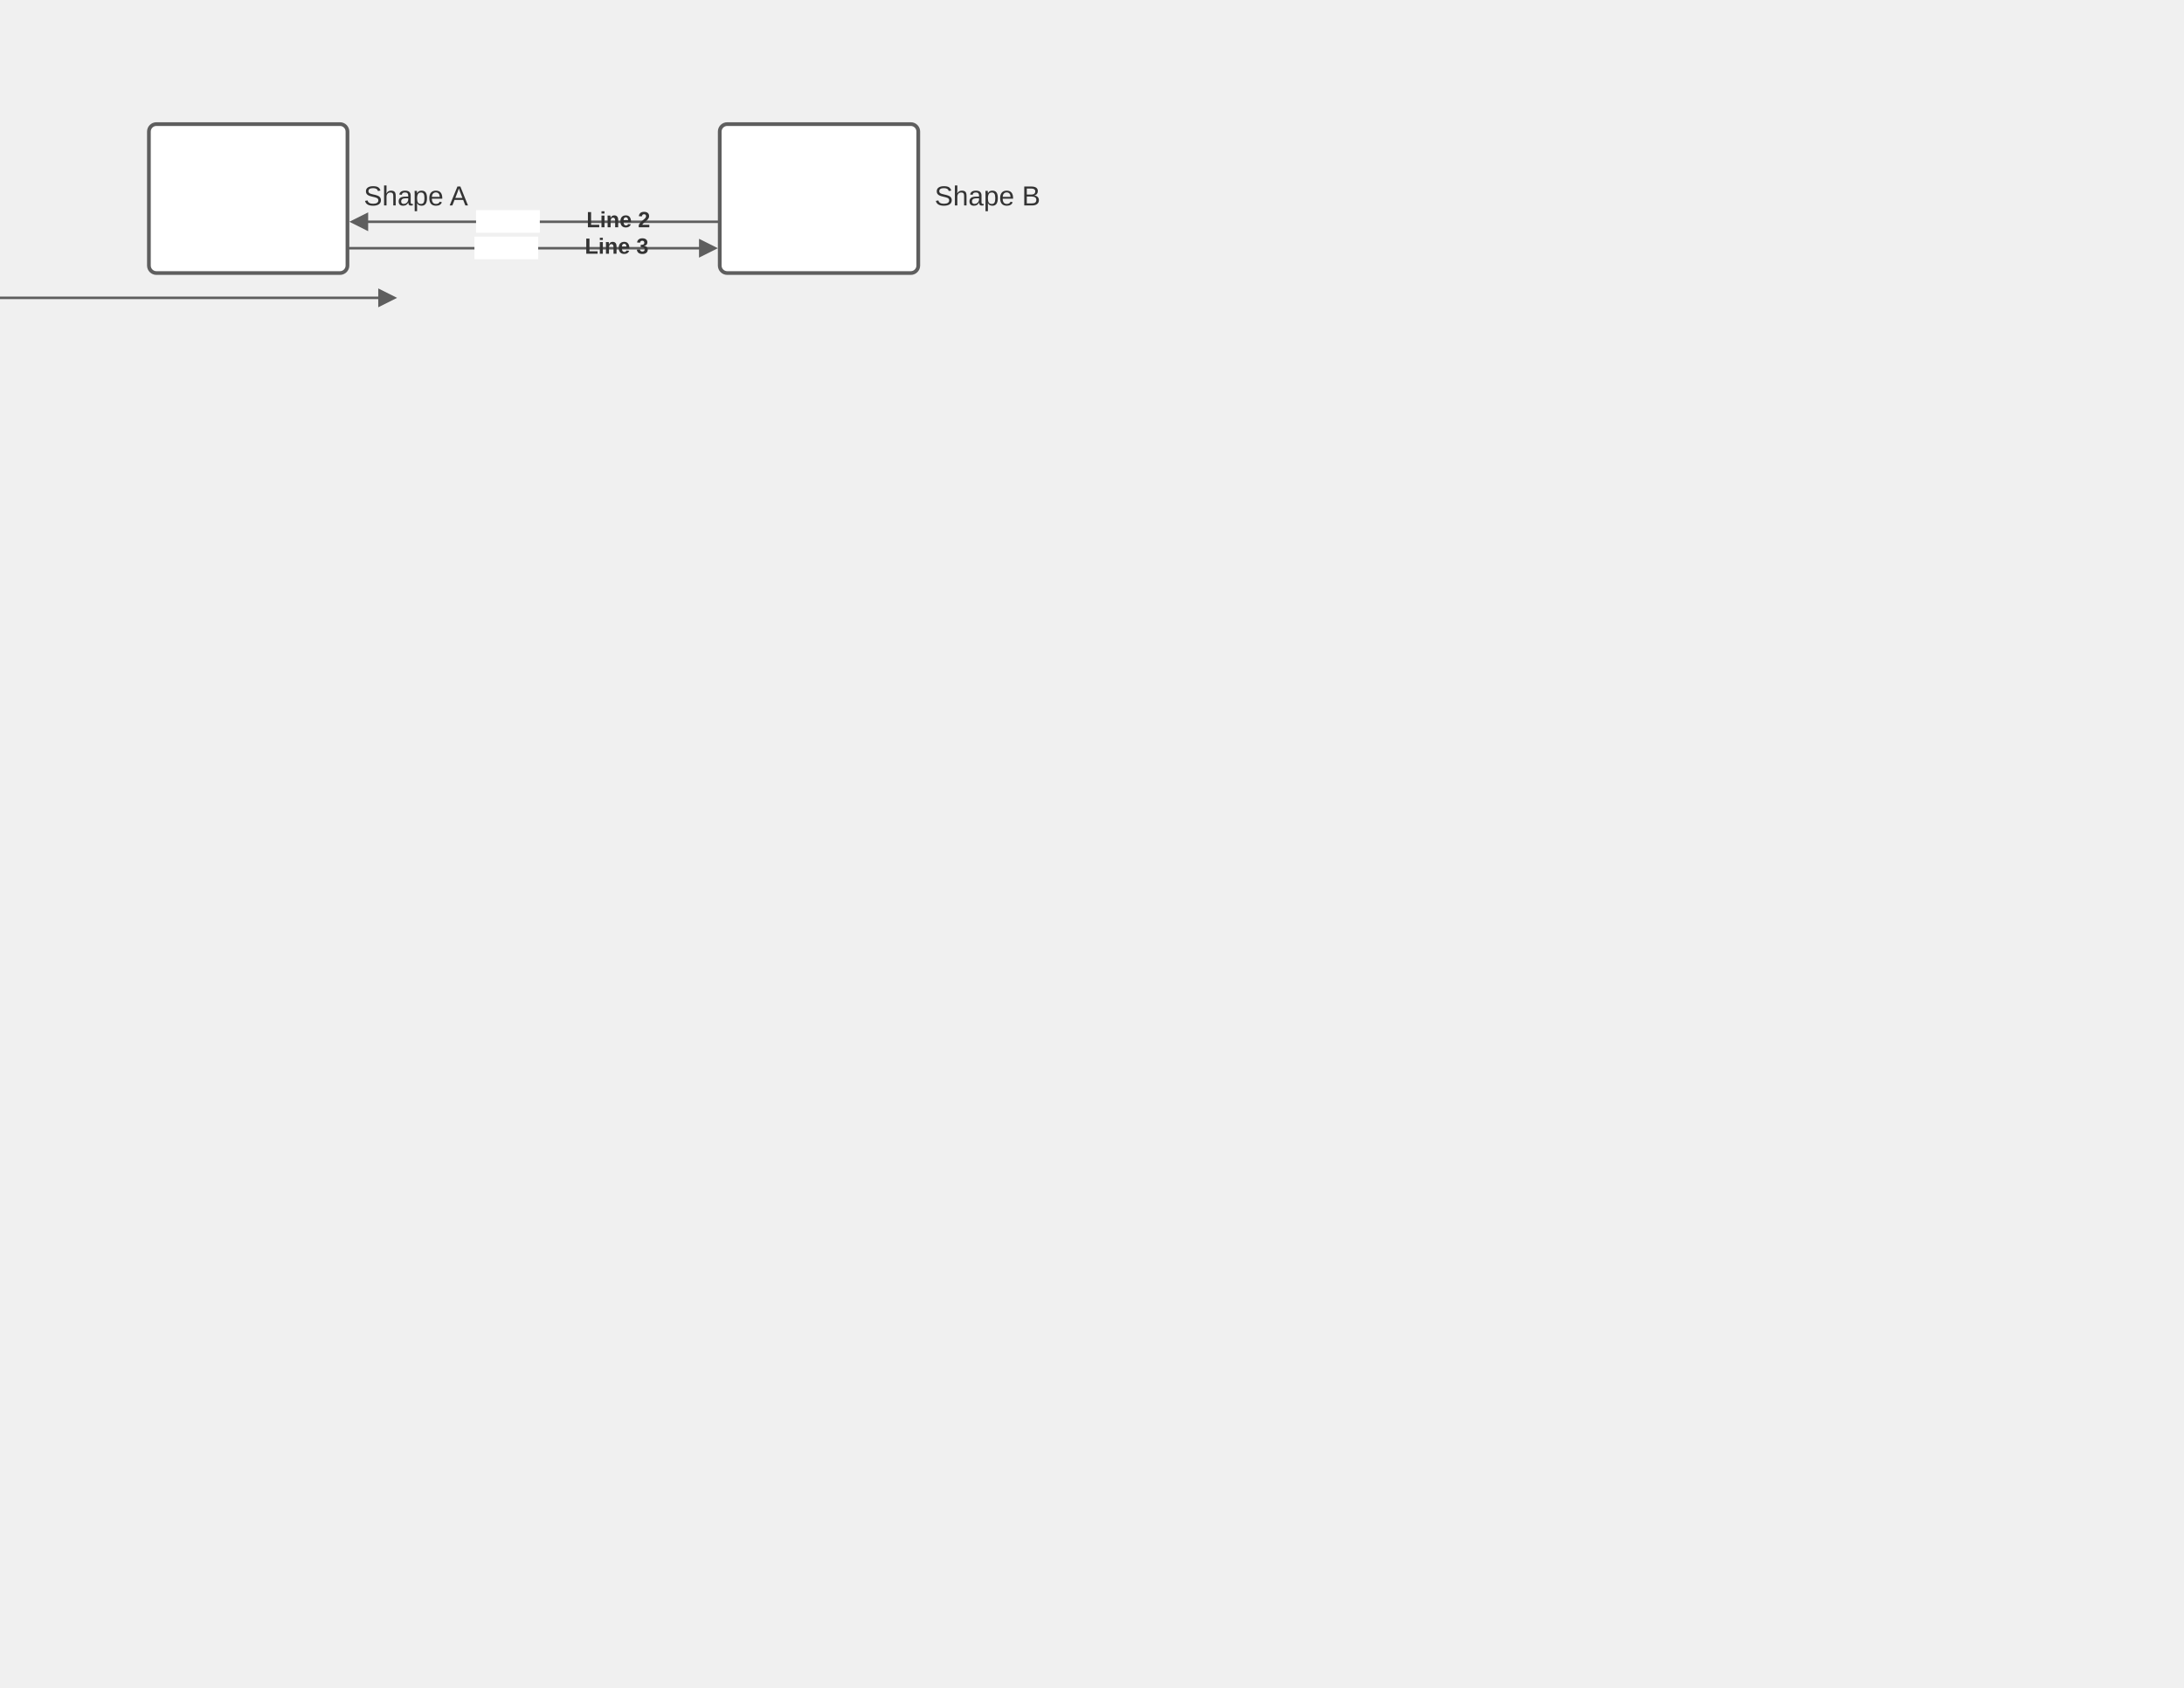
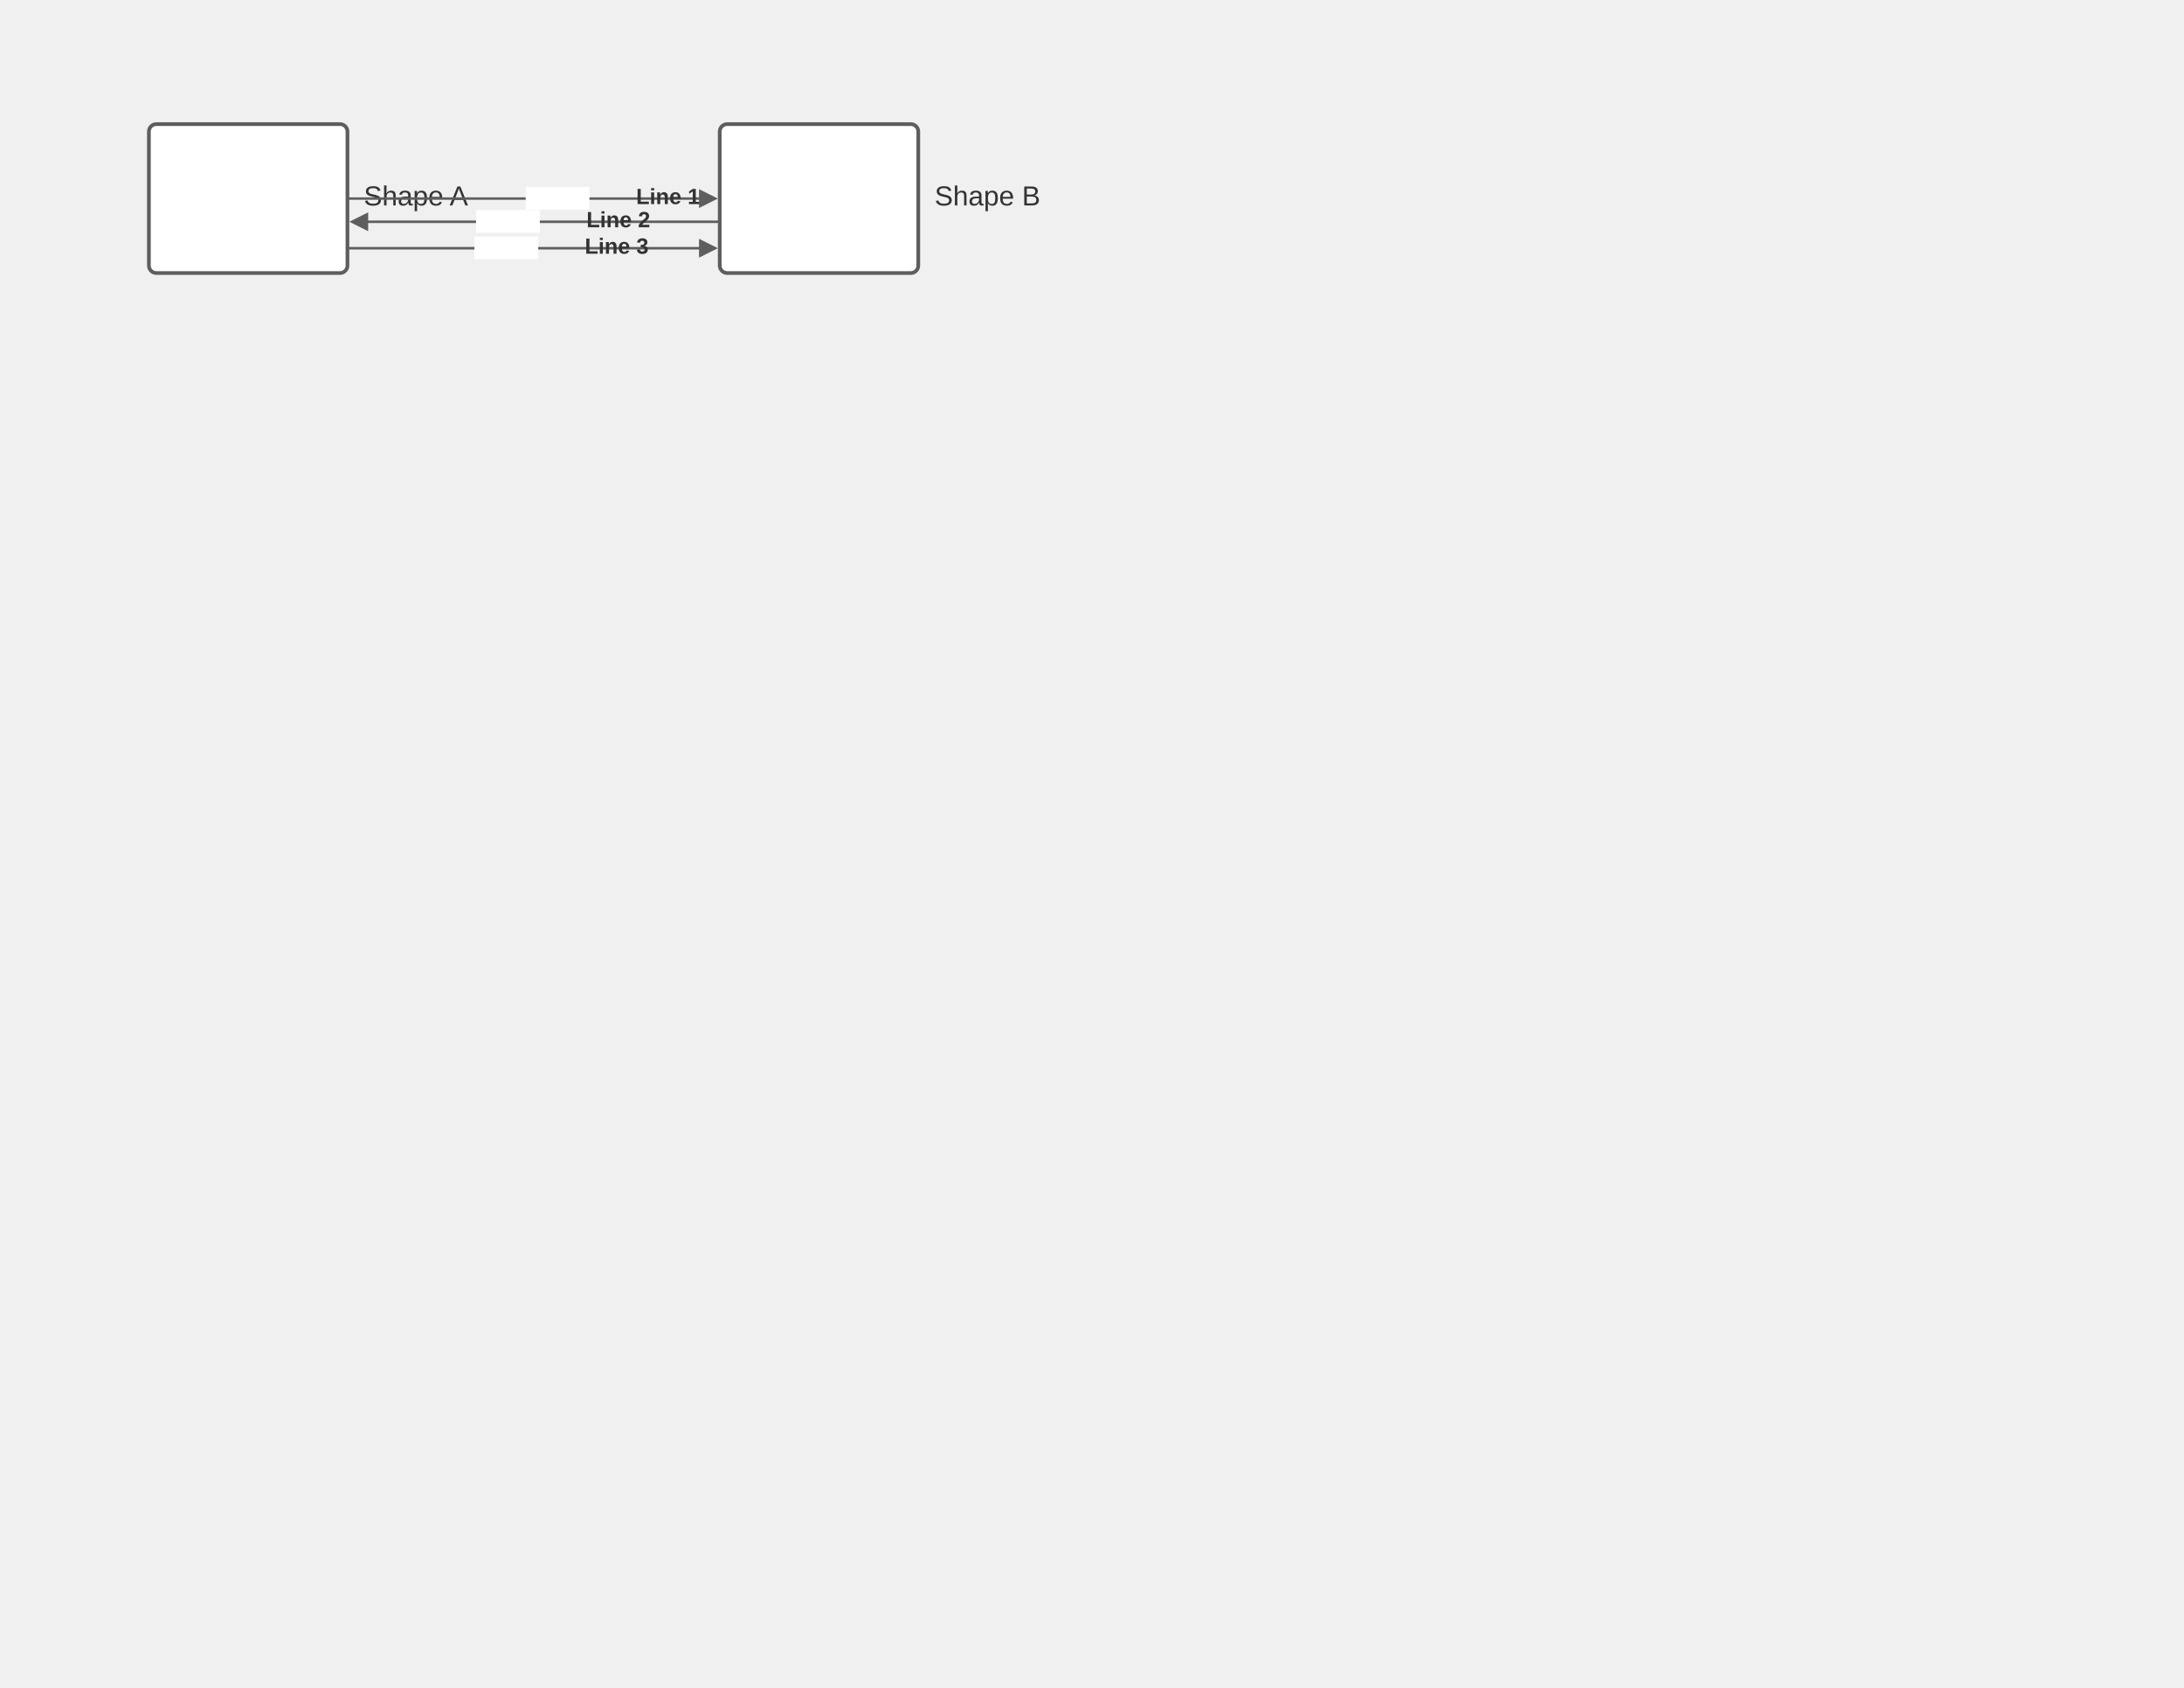
- <svg xmlns="http://www.w3.org/2000/svg" xmlns:ns1="http://schemas.microsoft.com/visio/2003/SVGExtensions/" xmlns:xlink="http://www.w3.org/1999/xlink" width="11in" height="8.5in" viewBox="0 0 792 612" xml:space="preserve" color-interpolation-filters="sRGB" class="st7">
+ <svg xmlns="http://www.w3.org/2000/svg" xmlns:ns1="http://schemas.microsoft.com/visio/2003/SVGExtensions/" xmlns:xlink="http://www.w3.org/1999/xlink" width="11in" height="8.5in" viewBox="0 0 792 612" xml:space="preserve" color-interpolation-filters="sRGB" class="st8">
  <ns1:documentProperties ns1:langID="3081" ns1:metric="true" ns1:viewMarkup="false">
    <ns1:userDefs>
      <ns1:ud ns1:nameU="msvConvertTheme" />
    </ns1:userDefs>
  </ns1:documentProperties>
  <style type="text/css">
	
		.st1 {fill:#ffffff;stroke:#5e5e5e;stroke-linecap:round;stroke-linejoin:round;stroke-width:1.35}
		.st2 {fill:#333333;font-family:Arial;font-size:0.833em}
		.st3 {marker-end:url(#mrkr4-16);stroke:#5e5e5e;stroke-linecap:round;stroke-linejoin:round;stroke-width:0.9}
		.st4 {fill:#5e5e5e;fill-opacity:1;stroke:#5e5e5e;stroke-opacity:1;stroke-width:0.263}
		.st5 {fill:#ffffff;stroke:none;stroke-linecap:butt;stroke-width:7.2}
		.st6 {fill:#333333;font-family:Arial;font-size:0.667em;font-weight:bold}
- 		.st7 {fill:none;fill-rule:evenodd;font-size:12px;overflow:visible;stroke-linecap:square;stroke-miterlimit:3}
+ 		.st7 {fill:#ffffff;stroke:none;stroke-linecap:butt}
+ 		.st8 {fill:none;fill-rule:evenodd;font-size:12px;overflow:visible;stroke-linecap:square;stroke-miterlimit:3}
	
	</style>
  <defs id="Markers">
    <g id="lend4">
      <path d="M 2 1 L 0 0 L 2 -1 L 2 1 " style="stroke:none" />
    </g>
    <marker id="mrkr4-16" class="st4" ns1:arrowType="4" ns1:arrowSize="2" ns1:setback="7.6" refX="-7.6" orient="auto" markerUnits="strokeWidth" overflow="visible">
      <use xlink:href="#lend4" transform="scale(-3.8,-3.8) " />
    </marker>
  </defs>
  <g ns1:mID="0" ns1:index="1" ns1:groupContext="foregroundPage">
    <ns1:pageProperties ns1:drawingScale="1" ns1:pageScale="1" ns1:drawingUnits="19" ns1:shadowOffsetX="9" ns1:shadowOffsetY="-9" />
    <g id="group1-1" transform="translate(54,-513)" ns1:mID="1" ns1:groupContext="group">
      <g id="shape2-2" ns1:mID="2" ns1:groupContext="shape">
        <path d="M0 560.7 C0 559.21 1.22 558 2.7 558 L69.3 558 C70.78 558 72 559.21 72 560.7 L72 609.3 C72 610.78 70.78 612         69.3 612 L2.7 612 C1.22 612 0 610.78 0 609.3 L0 560.7 Z" class="st1" />
      </g>
      <g id="shape1-4" ns1:mID="1" ns1:groupContext="groupContent">
        <ns1:textBlock ns1:margins="rect(0,0,0,0)" />
        <ns1:textRect cx="36" cy="585" width="61.2" height="43.2" />
        <text x="16.82" y="587.5" class="st2" ns1:langID="1033">
          <ns1:paragraph ns1:spLine="-1" ns1:horizAlign="1" />
          <ns1:tabList />Shape A</text>
      </g>
    </g>
    <g id="group3-6" transform="translate(261,-513)" ns1:mID="3" ns1:groupContext="group">
      <g id="shape4-7" ns1:mID="4" ns1:groupContext="shape">
        <path d="M0 560.7 C0 559.21 1.22 558 2.7 558 L69.3 558 C70.78 558 72 559.21 72 560.7 L72 609.3 C72 610.78 70.78 612         69.3 612 L2.7 612 C1.22 612 0 610.78 0 609.3 L0 560.7 Z" class="st1" />
      </g>
      <g id="shape3-9" ns1:mID="3" ns1:groupContext="groupContent">
        <ns1:textBlock ns1:margins="rect(0,0,0,0)" />
        <ns1:textRect cx="36" cy="585" width="61.2" height="43.2" />
        <text x="16.82" y="587.5" class="st2" ns1:langID="1033">
          <ns1:paragraph ns1:spLine="-1" ns1:horizAlign="1" />
          <ns1:tabList />Shape B</text>
      </g>
    </g>
-     <g id="shape5-11" ns1:mID="5" ns1:groupContext="shape" transform="translate(0.00387868,-504)">
+     <g id="shape5-11" ns1:mID="5" ns1:groupContext="shape" transform="translate(126.677,-540)">
      <ns1:textBlock ns1:margins="rect(0,0,0,0)" />
-       <ns1:textRect cx="144" cy="108.003" width="25.35" height="8.004" />
-       <path d="M0 612 L137.16 612" class="st3" />
-       <rect ns1:rectContext="textBkgnd" x="132.441" y="103.797" width="23.117" height="8.206" class="st5" />
-       <text x="132.44" y="110" class="st6" ns1:langID="1033">
+       <ns1:textRect cx="75.528" cy="612.003" width="25.35" height="8.004" />
+       <path d="M0 612 L126.81 612" class="st3" />
+       <rect ns1:rectContext="textBkgnd" x="63.969" y="607.797" width="23.117" height="8.206" class="st5" />
+       <text x="63.97" y="614" class="st6" ns1:langID="1033">
        <ns1:paragraph ns1:spLine="-1" ns1:horizAlign="1" />
        <ns1:tabList />Line 1</text>
    </g>
    <g id="shape6-19" ns1:mID="6" ns1:groupContext="shape" transform="translate(260.323,-531.598)">
      <ns1:textBlock ns1:margins="rect(0,0,0,0)" />
      <ns1:textRect cx="-76.126" cy="612.003" width="25.35" height="8.004" />
      <path d="M0 612.01 L-126.81 612.01" class="st3" />
      <rect ns1:rectContext="textBkgnd" x="-87.684" y="607.797" width="23.117" height="8.206" class="st5" />
      <text x="-87.68" y="614" class="st6" ns1:langID="1033">
        <ns1:paragraph ns1:spLine="-1" ns1:horizAlign="1" />
        <ns1:tabList />Line 2</text>
    </g>
    <g id="shape7-26" ns1:mID="7" ns1:groupContext="shape" transform="translate(126.677,-522)">
      <ns1:textBlock ns1:margins="rect(0,0,0,0)" />
      <ns1:textRect cx="56.93" cy="612.003" width="25.35" height="8.004" />
      <path d="M0 612 L126.81 612" class="st3" />
-       <rect ns1:rectContext="textBkgnd" x="45.372" y="607.797" width="23.117" height="8.206" class="st5" />
+       <rect ns1:rectContext="textBkgnd" x="45.372" y="607.797" width="23.117" height="8.206" class="st7" />
      <text x="45.37" y="614" class="st6" ns1:langID="1033">
        <ns1:paragraph ns1:spLine="-1" ns1:horizAlign="1" />
        <ns1:tabList />Line 3</text>
    </g>
  </g>
</svg>
